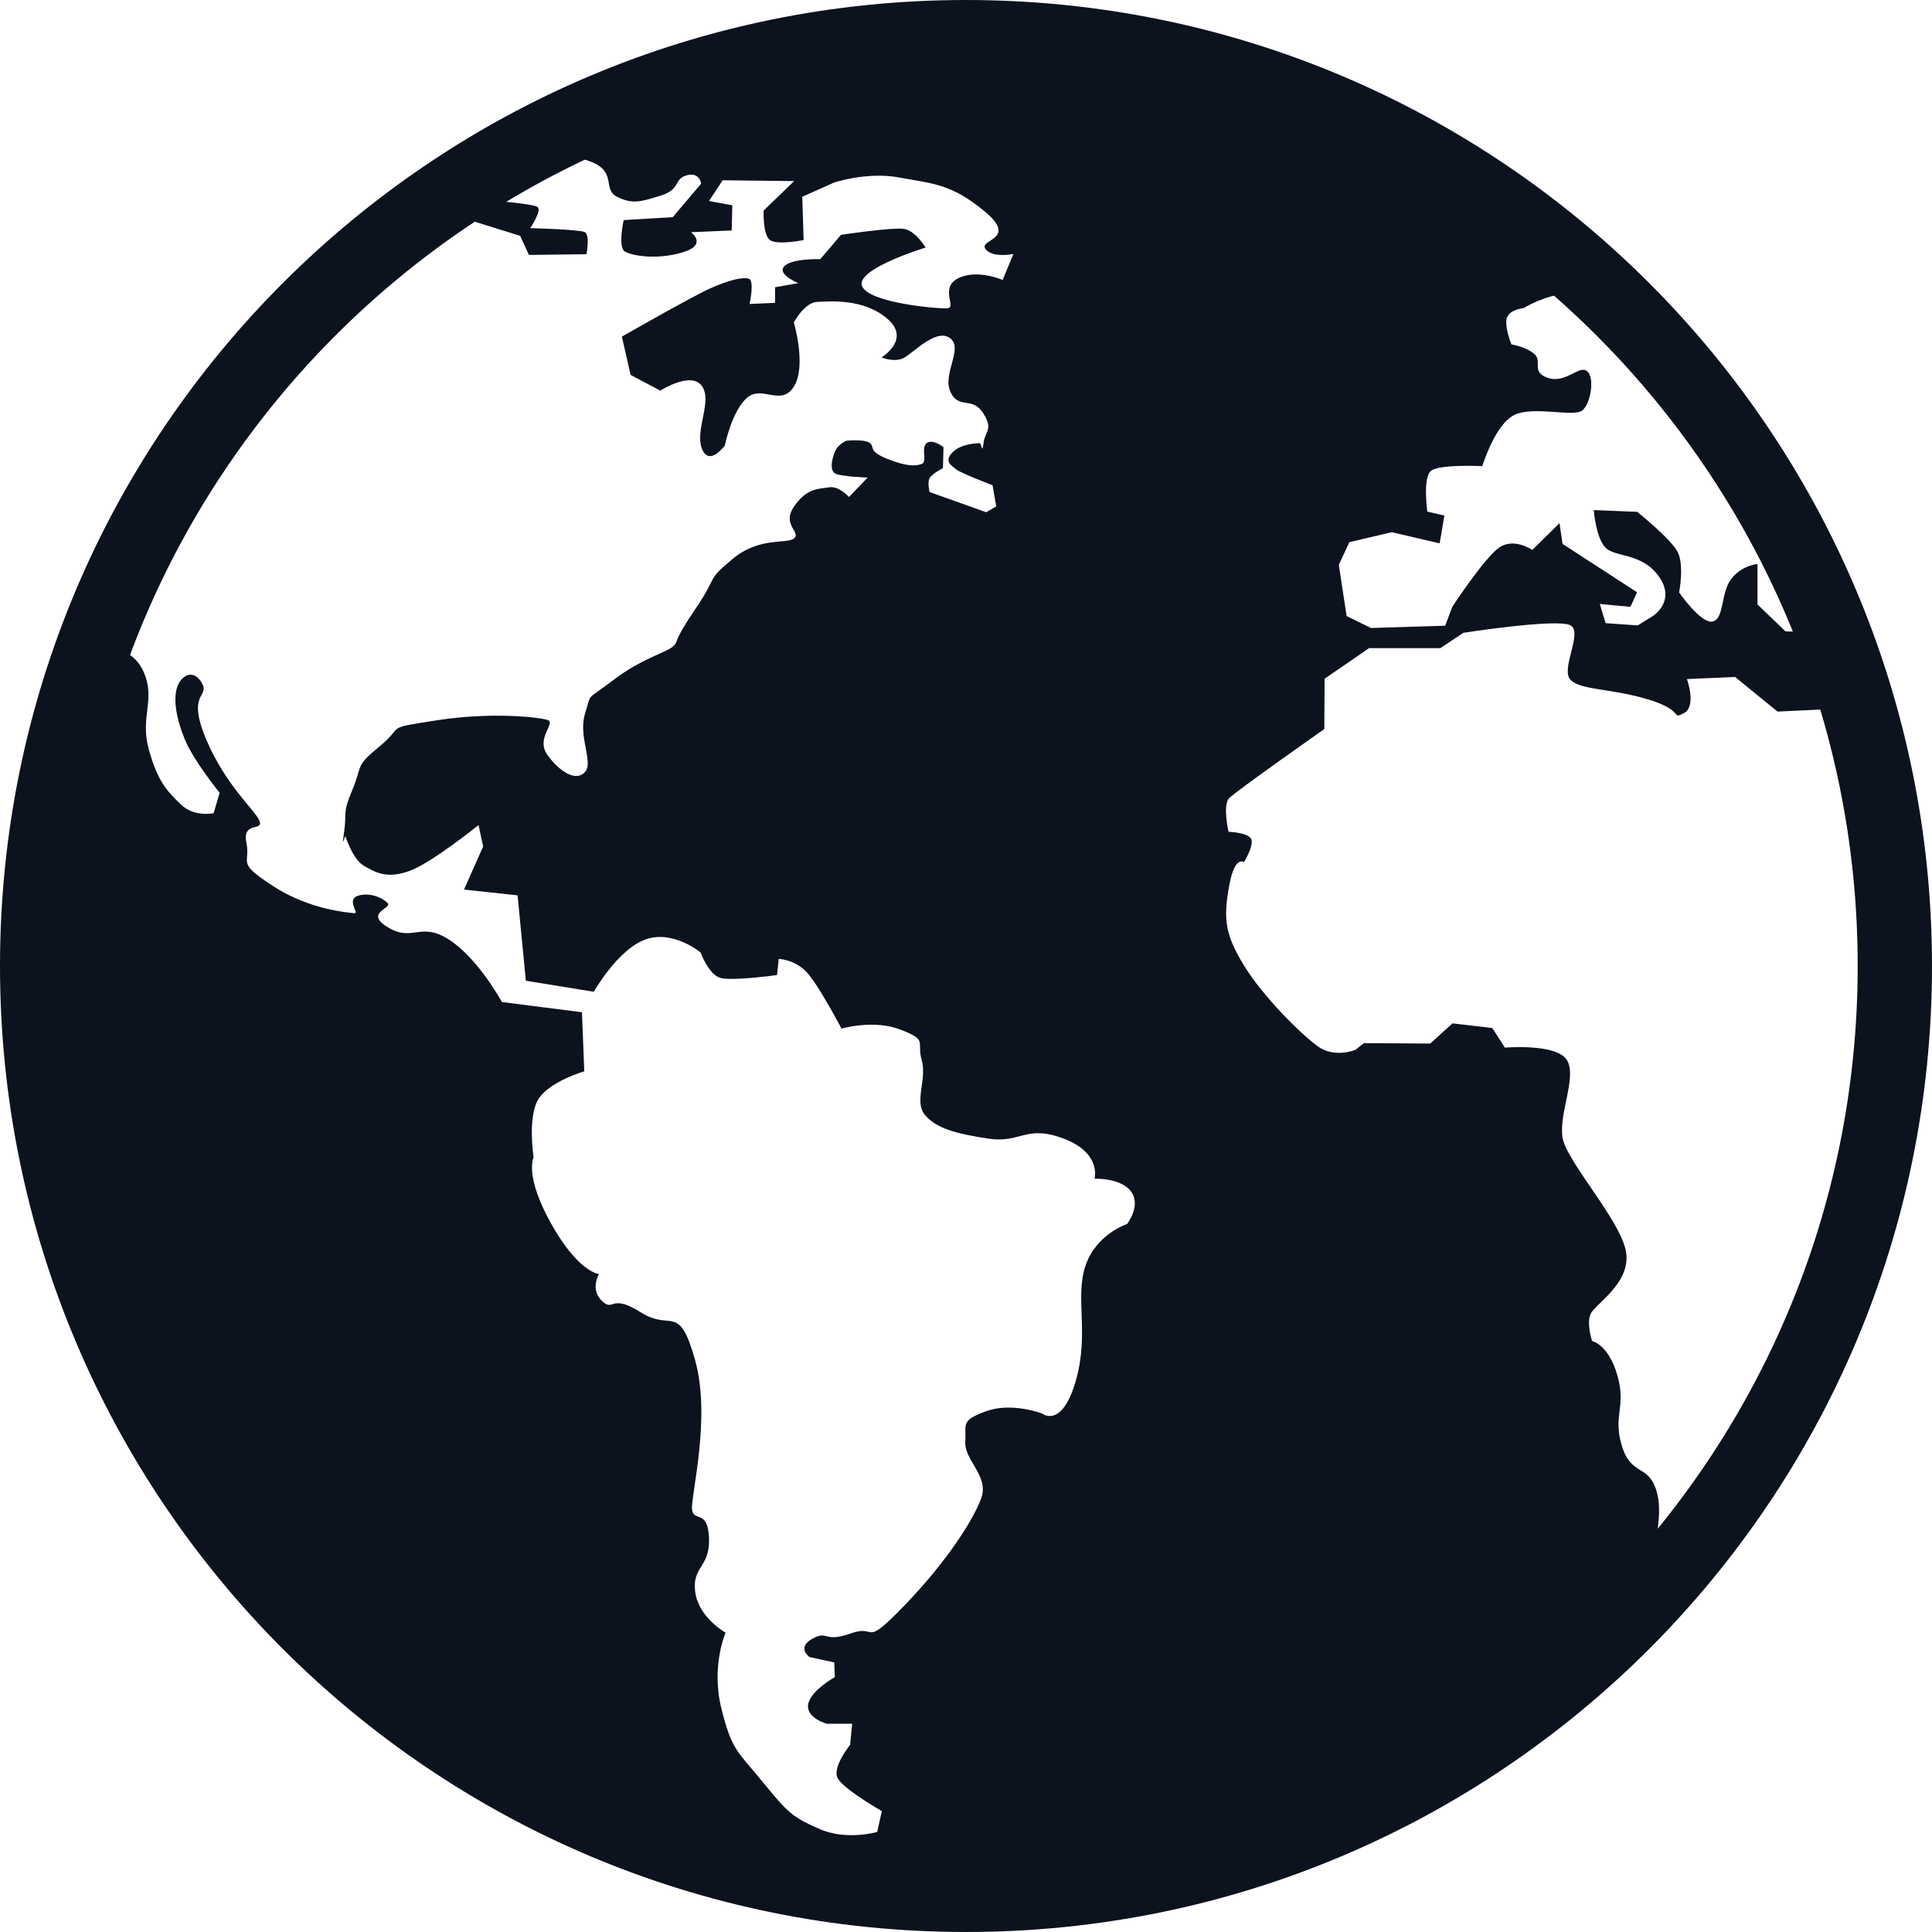
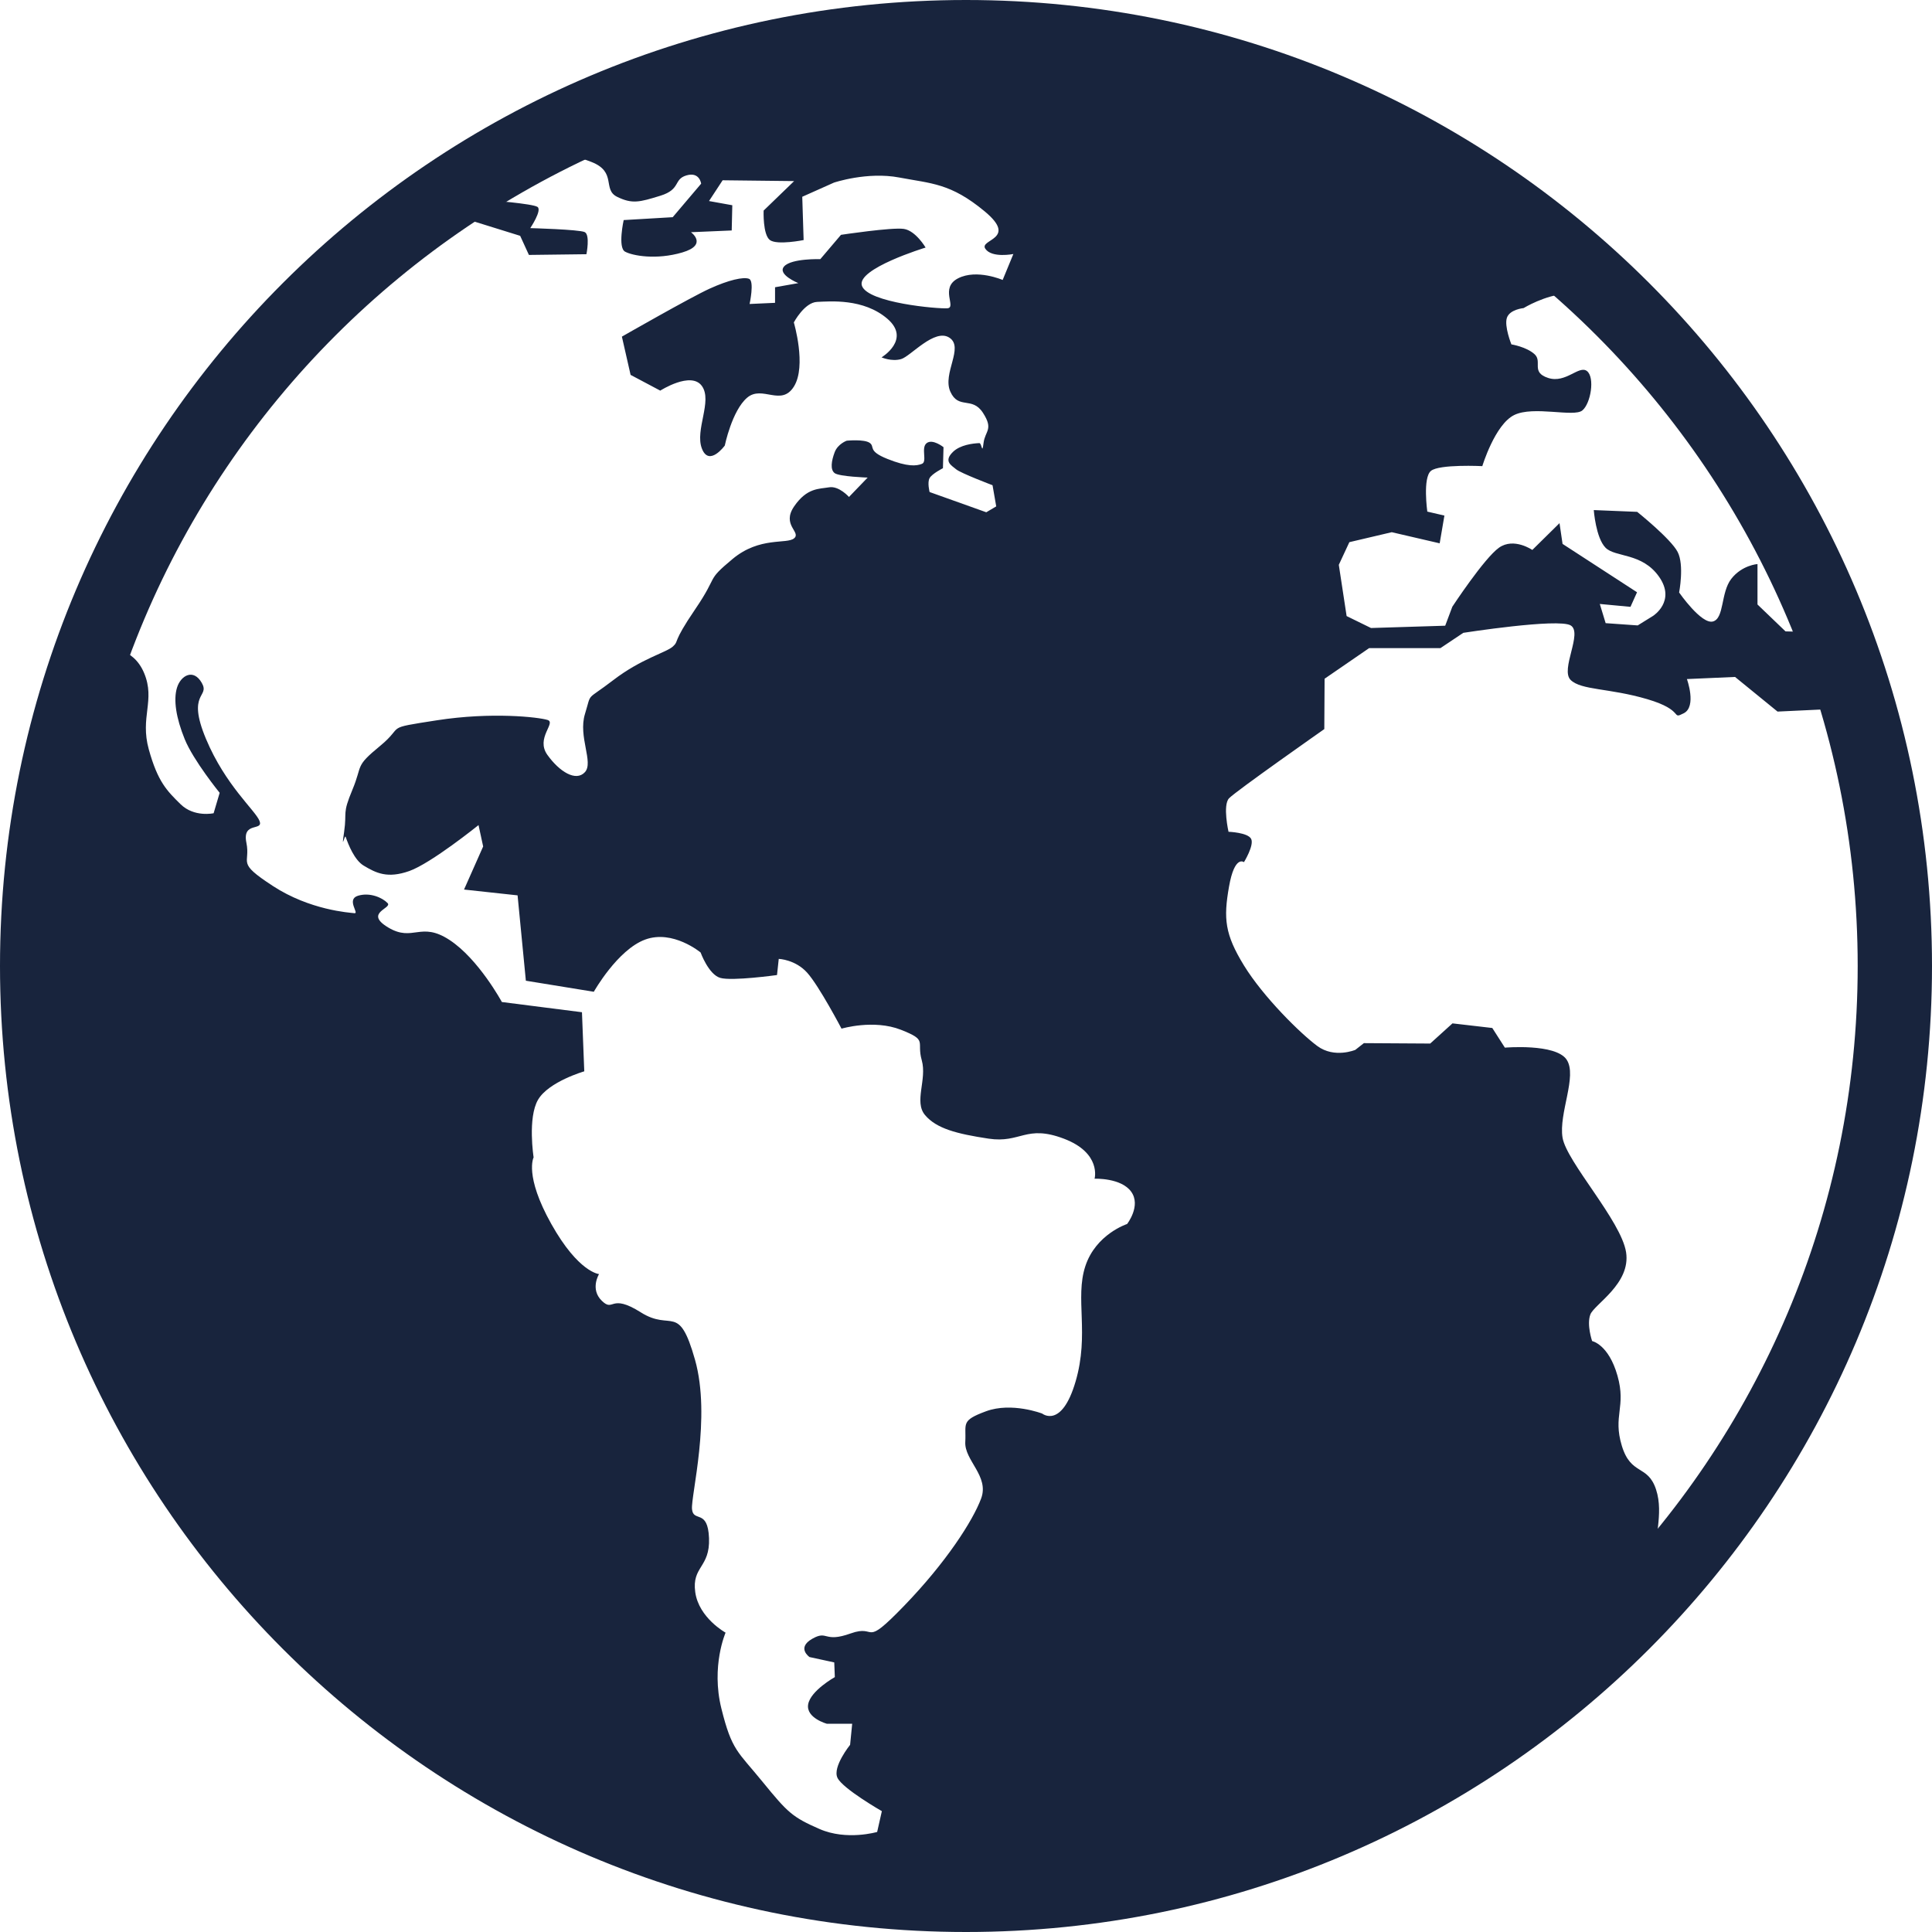
<svg xmlns="http://www.w3.org/2000/svg" width="208px" height="208px" viewBox="0 0 208 208" version="1.1">
  <defs />
  <g id="Page-1" stroke="none" stroke-width="1" fill="none" fill-rule="evenodd">
    <g id="globehover" transform="translate(4, 4)">
-       <path d="M100,200 C155.228,200 200,155.228 200,100 C200,44.772 155.228,0 100,0 C44.772,0 0,44.772 0,100 C0,155.228 44.772,200 100,200 Z" id="Oval-2" stroke="#0C121E" stroke-width="8" />
-       <path d="M169.108,27.722 C151.152,10.549 126.808,0 100,0 C78.144,0 57.926,7.012 41.472,18.908 L46.222,19.592 L52.001,21.389 L52.943,23.446 L59.136,23.369 C59.136,23.369 59.555,21.27 58.945,20.986 C58.336,20.703 53.089,20.559 53.089,20.559 C53.089,20.559 54.388,18.624 53.864,18.274 C53.34,17.924 48.582,17.55 48.582,17.55 C48.582,17.55 50.956,14.732 53.599,13.751 C56.243,12.77 56.897,12.356 59.671,13.435 C62.446,14.514 60.822,16.398 62.443,17.191 C64.063,17.985 64.861,17.763 67.097,17.072 C69.333,16.381 68.477,15.306 69.903,14.884 C71.33,14.463 71.485,15.775 71.485,15.775 L68.424,19.383 L63.146,19.693 C63.146,19.693 62.49,22.649 63.291,23.091 C64.092,23.533 66.652,24.005 69.458,23.179 C72.264,22.352 70.39,21 70.39,21 L74.777,20.812 L74.839,18.096 L72.333,17.644 L73.799,15.408 L81.497,15.496 L78.212,18.671 C78.212,18.671 78.111,21.27 78.892,21.845 C79.672,22.42 82.519,21.845 82.519,21.845 L82.371,17.184 L85.782,15.661 C85.782,15.661 89.357,14.453 92.822,15.112 C96.288,15.771 98.331,15.707 101.998,18.745 C105.665,21.782 101.385,21.747 102.081,22.781 C102.778,23.814 105.099,23.347 105.099,23.347 L103.947,26.141 C103.947,26.141 101.163,24.931 99.149,25.963 C97.135,26.995 99.019,29.11 97.998,29.189 C96.977,29.269 89.456,28.606 88.798,26.774 C88.14,24.941 95.651,22.652 95.651,22.652 C95.651,22.652 94.587,20.837 93.308,20.644 C92.029,20.452 86.54,21.282 86.54,21.282 L84.315,23.901 C84.315,23.901 81.228,23.801 80.428,24.673 C79.629,25.544 81.947,26.481 81.947,26.481 L79.442,26.925 L79.442,28.603 L76.701,28.727 C76.701,28.727 77.243,26.247 76.64,26.016 C76.038,25.785 74.457,26.139 72.397,27.077 C70.336,28.014 62.953,32.242 62.953,32.242 L63.89,36.36 L67.085,38.055 C67.085,38.055 70.399,35.93 71.565,37.554 C72.732,39.177 70.794,42.283 71.565,44.29 C72.337,46.297 74.031,43.969 74.031,43.969 C74.031,43.969 74.804,40.211 76.434,38.818 C78.065,37.425 80.104,39.821 81.479,37.606 C82.853,35.391 81.464,30.712 81.464,30.712 C81.464,30.712 82.607,28.555 83.978,28.502 C85.348,28.449 88.959,28.1 91.539,30.322 C94.118,32.545 90.909,34.474 90.909,34.474 C90.909,34.474 91.987,34.956 93.015,34.659 C94.043,34.362 96.623,31.304 98.218,32.359 C99.813,33.413 97.437,36.198 98.313,38.162 C99.19,40.126 100.658,38.634 101.826,40.444 C102.994,42.254 102.048,42.372 101.888,43.701 C101.727,45.031 101.711,43.693 101.432,43.705 C100.731,43.736 99.385,43.895 98.612,44.637 C97.532,45.673 98.454,46.113 98.941,46.527 C99.429,46.941 102.857,48.24 102.857,48.24 L103.254,50.518 L102.183,51.151 L96.081,48.972 C96.081,48.972 95.815,47.945 96.081,47.472 C96.346,46.998 97.517,46.407 97.517,46.407 L97.579,44.144 C97.579,44.144 96.41,43.208 95.765,43.707 C95.12,44.205 95.856,45.697 95.261,45.936 C94.667,46.176 93.707,46.276 91.539,45.407 C89.37,44.539 90.228,44.111 89.639,43.685 C89.05,43.258 87.159,43.446 87.159,43.446 C87.159,43.446 86.197,43.784 85.857,44.697 C85.516,45.61 85.361,46.556 85.857,46.935 C86.352,47.314 89.413,47.416 89.413,47.416 L87.402,49.503 C87.402,49.503 86.321,48.282 85.256,48.465 C84.19,48.648 82.879,48.5 81.497,50.518 C80.115,52.536 82.284,53.28 81.497,53.953 C80.71,54.625 77.811,53.731 74.868,56.181 C71.925,58.631 73.426,57.805 70.85,61.584 C68.273,65.364 69.164,64.936 68.451,65.596 C67.738,66.257 65.067,66.888 62.023,69.224 C58.978,71.56 59.733,70.413 58.978,72.864 C58.224,75.316 59.94,78.077 58.971,79.132 C58.002,80.187 56.228,79.081 54.931,77.269 C53.634,75.456 55.915,73.813 54.947,73.51 C53.979,73.207 48.92,72.632 43.044,73.546 C37.168,74.461 39.665,74.055 36.908,76.318 C34.151,78.58 35.073,78.312 33.944,81.015 C32.815,83.718 33.372,83.302 33.049,85.556 C32.726,87.811 33.106,85.77 33.216,86.097 C33.508,86.957 34.171,88.601 35.146,89.188 C36.491,89.998 37.712,90.604 40.059,89.778 C42.406,88.951 47.518,84.83 47.518,84.83 L48.017,87.131 L45.958,91.77 L51.723,92.395 L52.615,101.585 L59.93,102.775 C59.93,102.775 62.473,98.254 65.459,97.155 C68.445,96.057 71.428,98.546 71.428,98.546 C71.428,98.546 72.281,100.908 73.539,101.279 C74.797,101.65 79.654,100.973 79.654,100.973 L79.84,99.234 C79.84,99.234 81.619,99.296 82.902,100.722 C84.185,102.147 86.599,106.745 86.599,106.745 C86.599,106.745 90.062,105.711 93.001,106.869 C95.94,108.027 94.649,108.07 95.237,110.148 C95.824,112.227 94.368,114.616 95.597,116.058 C96.826,117.499 98.966,118.063 102.432,118.587 C105.898,119.11 106.44,117.041 110.527,118.587 C114.613,120.132 113.843,122.901 113.843,122.901 C113.843,122.901 116.699,122.785 117.787,124.302 C118.876,125.819 117.343,127.777 117.343,127.777 C117.343,127.777 113.977,128.865 112.845,132.326 C111.713,135.786 113.302,139.594 111.799,144.731 C110.296,149.867 108.204,148.186 108.204,148.186 C108.204,148.186 104.923,146.92 102.16,147.937 C99.397,148.955 100.036,149.247 99.923,151.236 C99.811,153.224 102.53,154.917 101.629,157.331 C100.729,159.744 97.857,164.209 93.336,168.885 C88.815,173.56 90.513,170.805 87.585,171.856 C84.656,172.907 85.144,171.457 83.436,172.438 C81.727,173.419 83.155,174.4 83.155,174.4 L85.816,174.976 L85.878,176.558 C85.878,176.558 83.258,178.019 83.007,179.491 C82.757,180.964 85.025,181.581 85.025,181.581 L87.747,181.581 L87.523,183.848 C87.523,183.848 85.601,186.23 86.162,187.401 C86.722,188.572 90.941,190.99 90.941,190.99 L90.435,193.229 C90.435,193.229 87.161,194.19 84.237,192.914 C81.314,191.637 80.812,191.159 78.113,187.847 C75.414,184.535 74.797,184.495 73.665,179.941 C72.532,175.386 74.116,171.772 74.116,171.772 C74.116,171.772 71.233,170.187 70.85,167.407 C70.466,164.628 72.457,164.791 72.333,161.594 C72.208,158.396 70.639,159.932 70.503,158.478 C70.367,157.025 72.584,148.603 70.824,142.388 C69.064,136.173 68.328,139.398 64.995,137.291 C61.661,135.184 62.11,137.316 60.8,136.052 C59.49,134.787 60.494,133.167 60.494,133.167 C60.494,133.167 58.289,133.008 55.356,127.777 C52.422,122.546 53.449,120.606 53.449,120.606 C53.449,120.606 52.785,116.337 53.93,114.392 C55.074,112.447 58.903,111.34 58.903,111.34 L58.654,104.977 L50.032,103.878 C50.032,103.878 47.53,99.252 44.4,97.199 C41.269,95.147 40.487,97.456 37.806,95.86 C35.125,94.263 38.274,93.8 37.727,93.226 C37.18,92.653 35.834,92.041 34.541,92.436 C33.247,92.831 34.709,94.378 34.162,94.315 C33.614,94.252 29.383,93.997 25.371,91.381 C21.358,88.765 23.003,89.061 22.527,86.731 C22.051,84.4 24.384,85.521 23.942,84.384 C23.5,83.247 20.285,80.59 18.17,75.534 C16.056,70.478 18.632,71.12 17.727,69.525 C16.823,67.93 15.453,68.727 15.054,70.04 C14.655,71.354 14.959,73.295 15.888,75.583 C16.818,77.87 19.65,81.356 19.65,81.356 L18.999,83.553 C18.999,83.553 16.901,84.02 15.434,82.576 C13.967,81.131 12.989,80.173 12.02,76.682 C11.052,73.19 12.74,71.41 11.522,68.476 C10.304,65.542 7.495,65.779 7.495,65.779 C7.495,65.779 7.287,64.593 7.187,62.704 C2.551,74.229 0,86.817 0,100 C0,155.228 44.772,200 100,200 C132.041,200 160.562,184.931 178.863,161.494 L177.214,163.388 C177.214,163.388 175.097,164.859 174.493,163.406 C173.889,161.953 175.188,159.071 174.289,156.353 C173.391,153.635 171.591,154.896 170.605,151.648 C169.62,148.4 171.098,147.492 170.138,144.108 C169.178,140.723 167.408,140.38 167.408,140.38 C167.408,140.38 166.801,138.611 167.22,137.515 C167.639,136.42 171.598,134.2 171.064,130.812 C170.531,127.423 164.664,121.092 164.226,118.487 C163.787,115.882 165.844,111.846 164.664,110.082 C163.484,108.318 158.015,108.79 158.015,108.79 L156.661,106.674 L152.375,106.177 L149.976,108.349 L142.836,108.305 L141.914,109.029 C141.914,109.029 139.669,109.976 137.827,108.617 C135.986,107.258 131.992,103.309 129.925,99.941 C127.859,96.573 127.711,94.894 128.317,91.453 C128.923,88.011 129.925,88.821 129.925,88.821 C129.925,88.821 131.048,87.001 130.698,86.313 C130.348,85.624 128.263,85.549 128.263,85.549 C128.263,85.549 127.617,82.698 128.317,81.947 C129.017,81.196 138.575,74.495 138.575,74.495 L138.606,69.072 L143.398,65.779 L151.074,65.779 L153.541,64.13 C153.541,64.13 163.769,62.535 165.1,63.333 C166.431,64.13 163.948,68.091 165.1,69.208 C166.252,70.324 169.238,70.064 173.343,71.272 C177.447,72.48 175.856,73.508 177.274,72.79 C178.692,72.072 177.614,69.108 177.614,69.108 L182.796,68.88 L187.371,72.609 L195.856,72.208 L195.164,69.191 C194.608,67.473 194.007,65.775 193.362,64.099 L188.23,63.975 L185.212,61.079 L185.212,56.728 C185.212,56.728 183.545,56.834 182.391,58.319 C181.237,59.805 181.653,62.585 180.409,62.91 C179.165,63.235 176.775,59.788 176.775,59.788 C176.775,59.788 177.348,56.829 176.613,55.417 C175.879,54.004 172.26,51.106 172.26,51.106 L167.587,50.915 C167.587,50.915 167.805,53.896 168.849,54.963 C169.892,56.029 172.793,55.475 174.626,58.108 C176.458,60.741 173.963,62.311 173.963,62.311 L172.316,63.333 L168.865,63.089 L168.235,61.023 L171.538,61.333 L172.244,59.763 L164.226,54.557 L163.898,52.322 L160.97,55.208 C160.97,55.208 158.978,53.832 157.383,54.964 C155.788,56.096 152.359,61.319 152.359,61.319 L151.591,63.364 L143.604,63.612 L140.977,62.326 L140.137,56.809 L141.273,54.37 L145.837,53.297 L150.996,54.494 L151.506,51.507 L149.664,51.079 C149.664,51.079 149.155,47.44 150.055,46.696 C150.955,45.952 155.587,46.184 155.587,46.184 C155.587,46.184 156.938,41.71 159.015,40.684 C161.092,39.658 165.437,40.945 166.353,40.19 C167.269,39.436 167.717,36.638 166.861,35.955 C166.005,35.272 164.587,37.306 162.681,36.692 C160.775,36.077 162.087,34.933 161.213,34.135 C160.338,33.337 158.717,33.076 158.717,33.076 C158.717,33.076 157.929,31.119 158.234,30.213 C158.539,29.306 160.031,29.169 160.031,29.169 C160.031,29.169 162.321,27.761 164.664,27.62 C165.501,27.569 167.231,27.627 169.108,27.722 Z" id="Combined-Shape" fill="#0C121E" />
+       <g id="Page-1">
+         <g id="globehover">
+           <path d="M100,200 C155.228,200 200,155.228 200,100 C200,44.772 155.228,0 100,0 C44.772,0 0,44.772 0,100 C0,155.228 44.772,200 100,200 L100,200 Z" id="Oval-2" stroke="#18243D" stroke-width="8" />
+           <path d="M169.108,27.722 C151.152,10.549 126.808,0 100,0 C78.144,0 57.926,7.012 41.472,18.908 L46.222,19.592 L52.001,21.389 L52.943,23.446 L59.136,23.369 C59.136,23.369 59.555,21.27 58.945,20.986 C58.336,20.703 53.089,20.559 53.089,20.559 C53.089,20.559 54.388,18.624 53.864,18.274 C53.34,17.924 48.582,17.55 48.582,17.55 C48.582,17.55 50.956,14.732 53.599,13.751 C56.243,12.77 56.897,12.356 59.671,13.435 C62.446,14.514 60.822,16.398 62.443,17.191 C64.063,17.985 64.861,17.763 67.097,17.072 C69.333,16.381 68.477,15.306 69.903,14.884 C71.33,14.463 71.485,15.775 71.485,15.775 L68.424,19.383 L63.146,19.693 C63.146,19.693 62.49,22.649 63.291,23.091 C64.092,23.533 66.652,24.005 69.458,23.179 C72.264,22.352 70.39,21 70.39,21 L74.777,20.812 L74.839,18.096 L72.333,17.644 L73.799,15.408 L81.497,15.496 L78.212,18.671 C78.212,18.671 78.111,21.27 78.892,21.845 C79.672,22.42 82.519,21.845 82.519,21.845 L82.371,17.184 L85.782,15.661 C85.782,15.661 89.357,14.453 92.822,15.112 C96.288,15.771 98.331,15.707 101.998,18.745 C105.665,21.782 101.385,21.747 102.081,22.781 C102.778,23.814 105.099,23.347 105.099,23.347 L103.947,26.141 C103.947,26.141 101.163,24.931 99.149,25.963 C97.135,26.995 99.019,29.11 97.998,29.189 C96.977,29.269 89.456,28.606 88.798,26.774 C88.14,24.941 95.651,22.652 95.651,22.652 C95.651,22.652 94.587,20.837 93.308,20.644 C92.029,20.452 86.54,21.282 86.54,21.282 L84.315,23.901 C84.315,23.901 81.228,23.801 80.428,24.673 C79.629,25.544 81.947,26.481 81.947,26.481 L79.442,26.925 L79.442,28.603 L76.701,28.727 C76.701,28.727 77.243,26.247 76.64,26.016 C76.038,25.785 74.457,26.139 72.397,27.077 C70.336,28.014 62.953,32.242 62.953,32.242 L63.89,36.36 L67.085,38.055 C67.085,38.055 70.399,35.93 71.565,37.554 C72.732,39.177 70.794,42.283 71.565,44.29 C72.337,46.297 74.031,43.969 74.031,43.969 C74.031,43.969 74.804,40.211 76.434,38.818 C78.065,37.425 80.104,39.821 81.479,37.606 C82.853,35.391 81.464,30.712 81.464,30.712 C81.464,30.712 82.607,28.555 83.978,28.502 C85.348,28.449 88.959,28.1 91.539,30.322 C94.118,32.545 90.909,34.474 90.909,34.474 C90.909,34.474 91.987,34.956 93.015,34.659 C94.043,34.362 96.623,31.304 98.218,32.359 C99.813,33.413 97.437,36.198 98.313,38.162 C99.19,40.126 100.658,38.634 101.826,40.444 C102.994,42.254 102.048,42.372 101.888,43.701 C101.727,45.031 101.711,43.693 101.432,43.705 C100.731,43.736 99.385,43.895 98.612,44.637 C97.532,45.673 98.454,46.113 98.941,46.527 C99.429,46.941 102.857,48.24 102.857,48.24 L103.254,50.518 L102.183,51.151 L96.081,48.972 C96.081,48.972 95.815,47.945 96.081,47.472 C96.346,46.998 97.517,46.407 97.517,46.407 L97.579,44.144 C97.579,44.144 96.41,43.208 95.765,43.707 C95.12,44.205 95.856,45.697 95.261,45.936 C94.667,46.176 93.707,46.276 91.539,45.407 C89.37,44.539 90.228,44.111 89.639,43.685 C89.05,43.258 87.159,43.446 87.159,43.446 C87.159,43.446 86.197,43.784 85.857,44.697 C85.516,45.61 85.361,46.556 85.857,46.935 C86.352,47.314 89.413,47.416 89.413,47.416 L87.402,49.503 C87.402,49.503 86.321,48.282 85.256,48.465 C84.19,48.648 82.879,48.5 81.497,50.518 C80.115,52.536 82.284,53.28 81.497,53.953 C80.71,54.625 77.811,53.731 74.868,56.181 C71.925,58.631 73.426,57.805 70.85,61.584 C68.273,65.364 69.164,64.936 68.451,65.596 C67.738,66.257 65.067,66.888 62.023,69.224 C58.978,71.56 59.733,70.413 58.978,72.864 C58.224,75.316 59.94,78.077 58.971,79.132 C58.002,80.187 56.228,79.081 54.931,77.269 C53.634,75.456 55.915,73.813 54.947,73.51 C53.979,73.207 48.92,72.632 43.044,73.546 C37.168,74.461 39.665,74.055 36.908,76.318 C34.151,78.58 35.073,78.312 33.944,81.015 C32.815,83.718 33.372,83.302 33.049,85.556 C32.726,87.811 33.106,85.77 33.216,86.097 C33.508,86.957 34.171,88.601 35.146,89.188 C36.491,89.998 37.712,90.604 40.059,89.778 C42.406,88.951 47.518,84.83 47.518,84.83 L48.017,87.131 L45.958,91.77 L51.723,92.395 L52.615,101.585 L59.93,102.775 C59.93,102.775 62.473,98.254 65.459,97.155 C68.445,96.057 71.428,98.546 71.428,98.546 C71.428,98.546 72.281,100.908 73.539,101.279 C74.797,101.65 79.654,100.973 79.654,100.973 L79.84,99.234 C79.84,99.234 81.619,99.296 82.902,100.722 C84.185,102.147 86.599,106.745 86.599,106.745 C86.599,106.745 90.062,105.711 93.001,106.869 C95.94,108.027 94.649,108.07 95.237,110.148 C95.824,112.227 94.368,114.616 95.597,116.058 C96.826,117.499 98.966,118.063 102.432,118.587 C105.898,119.11 106.44,117.041 110.527,118.587 C114.613,120.132 113.843,122.901 113.843,122.901 C113.843,122.901 116.699,122.785 117.787,124.302 C118.876,125.819 117.343,127.777 117.343,127.777 C117.343,127.777 113.977,128.865 112.845,132.326 C111.713,135.786 113.302,139.594 111.799,144.731 C110.296,149.867 108.204,148.186 108.204,148.186 C108.204,148.186 104.923,146.92 102.16,147.937 C99.397,148.955 100.036,149.247 99.923,151.236 C99.811,153.224 102.53,154.917 101.629,157.331 C100.729,159.744 97.857,164.209 93.336,168.885 C88.815,173.56 90.513,170.805 87.585,171.856 C84.656,172.907 85.144,171.457 83.436,172.438 C81.727,173.419 83.155,174.4 83.155,174.4 L85.816,174.976 L85.878,176.558 C85.878,176.558 83.258,178.019 83.007,179.491 C82.757,180.964 85.025,181.581 85.025,181.581 L87.747,181.581 L87.523,183.848 C87.523,183.848 85.601,186.23 86.162,187.401 C86.722,188.572 90.941,190.99 90.941,190.99 L90.435,193.229 C90.435,193.229 87.161,194.19 84.237,192.914 C81.314,191.637 80.812,191.159 78.113,187.847 C75.414,184.535 74.797,184.495 73.665,179.941 C72.532,175.386 74.116,171.772 74.116,171.772 C74.116,171.772 71.233,170.187 70.85,167.407 C70.466,164.628 72.457,164.791 72.333,161.594 C72.208,158.396 70.639,159.932 70.503,158.478 C70.367,157.025 72.584,148.603 70.824,142.388 C69.064,136.173 68.328,139.398 64.995,137.291 C61.661,135.184 62.11,137.316 60.8,136.052 C59.49,134.787 60.494,133.167 60.494,133.167 C60.494,133.167 58.289,133.008 55.356,127.777 C52.422,122.546 53.449,120.606 53.449,120.606 C53.449,120.606 52.785,116.337 53.93,114.392 C55.074,112.447 58.903,111.34 58.903,111.34 L58.654,104.977 L50.032,103.878 C50.032,103.878 47.53,99.252 44.4,97.199 C41.269,95.147 40.487,97.456 37.806,95.86 C35.125,94.263 38.274,93.8 37.727,93.226 C37.18,92.653 35.834,92.041 34.541,92.436 C33.247,92.831 34.709,94.378 34.162,94.315 C33.614,94.252 29.383,93.997 25.371,91.381 C21.358,88.765 23.003,89.061 22.527,86.731 C22.051,84.4 24.384,85.521 23.942,84.384 C23.5,83.247 20.285,80.59 18.17,75.534 C16.056,70.478 18.632,71.12 17.727,69.525 C16.823,67.93 15.453,68.727 15.054,70.04 C14.655,71.354 14.959,73.295 15.888,75.583 C16.818,77.87 19.65,81.356 19.65,81.356 L18.999,83.553 C18.999,83.553 16.901,84.02 15.434,82.576 C13.967,81.131 12.989,80.173 12.02,76.682 C11.052,73.19 12.74,71.41 11.522,68.476 C10.304,65.542 7.495,65.779 7.495,65.779 C7.495,65.779 7.287,64.593 7.187,62.704 C2.551,74.229 0,86.817 0,100 C0,155.228 44.772,200 100,200 C132.041,200 160.562,184.931 178.863,161.494 L177.214,163.388 C177.214,163.388 175.097,164.859 174.493,163.406 C173.889,161.953 175.188,159.071 174.289,156.353 C173.391,153.635 171.591,154.896 170.605,151.648 C169.62,148.4 171.098,147.492 170.138,144.108 C169.178,140.723 167.408,140.38 167.408,140.38 C167.408,140.38 166.801,138.611 167.22,137.515 C167.639,136.42 171.598,134.2 171.064,130.812 C170.531,127.423 164.664,121.092 164.226,118.487 C163.787,115.882 165.844,111.846 164.664,110.082 C163.484,108.318 158.015,108.79 158.015,108.79 L156.661,106.674 L152.375,106.177 L149.976,108.349 L142.836,108.305 L141.914,109.029 C141.914,109.029 139.669,109.976 137.827,108.617 C135.986,107.258 131.992,103.309 129.925,99.941 C127.859,96.573 127.711,94.894 128.317,91.453 C128.923,88.011 129.925,88.821 129.925,88.821 C129.925,88.821 131.048,87.001 130.698,86.313 C130.348,85.624 128.263,85.549 128.263,85.549 C128.263,85.549 127.617,82.698 128.317,81.947 C129.017,81.196 138.575,74.495 138.575,74.495 L138.606,69.072 L143.398,65.779 L151.074,65.779 L153.541,64.13 C153.541,64.13 163.769,62.535 165.1,63.333 C166.431,64.13 163.948,68.091 165.1,69.208 C166.252,70.324 169.238,70.064 173.343,71.272 C177.447,72.48 175.856,73.508 177.274,72.79 C178.692,72.072 177.614,69.108 177.614,69.108 L182.796,68.88 L187.371,72.609 L195.856,72.208 L195.164,69.191 C194.608,67.473 194.007,65.775 193.362,64.099 L188.23,63.975 L185.212,61.079 L185.212,56.728 C185.212,56.728 183.545,56.834 182.391,58.319 C181.237,59.805 181.653,62.585 180.409,62.91 C179.165,63.235 176.775,59.788 176.775,59.788 C176.775,59.788 177.348,56.829 176.613,55.417 C175.879,54.004 172.26,51.106 172.26,51.106 L167.587,50.915 C167.587,50.915 167.805,53.896 168.849,54.963 C169.892,56.029 172.793,55.475 174.626,58.108 C176.458,60.741 173.963,62.311 173.963,62.311 L172.316,63.333 L168.865,63.089 L168.235,61.023 L171.538,61.333 L172.244,59.763 L164.226,54.557 L163.898,52.322 L160.97,55.208 C160.97,55.208 158.978,53.832 157.383,54.964 C155.788,56.096 152.359,61.319 152.359,61.319 L151.591,63.364 L143.604,63.612 L140.977,62.326 L140.137,56.809 L141.273,54.37 L145.837,53.297 L150.996,54.494 L151.506,51.507 L149.664,51.079 C149.664,51.079 149.155,47.44 150.055,46.696 C150.955,45.952 155.587,46.184 155.587,46.184 C155.587,46.184 156.938,41.71 159.015,40.684 C161.092,39.658 165.437,40.945 166.353,40.19 C167.269,39.436 167.717,36.638 166.861,35.955 C166.005,35.272 164.587,37.306 162.681,36.692 C160.775,36.077 162.087,34.933 161.213,34.135 C160.338,33.337 158.717,33.076 158.717,33.076 C158.717,33.076 157.929,31.119 158.234,30.213 C158.539,29.306 160.031,29.169 160.031,29.169 C160.031,29.169 162.321,27.761 164.664,27.62 C165.501,27.569 167.231,27.627 169.108,27.722 L169.108,27.722 Z" id="Combined-Shape" fill="#18243D" />
+         </g>
+       </g>
    </g>
  </g>
</svg>
